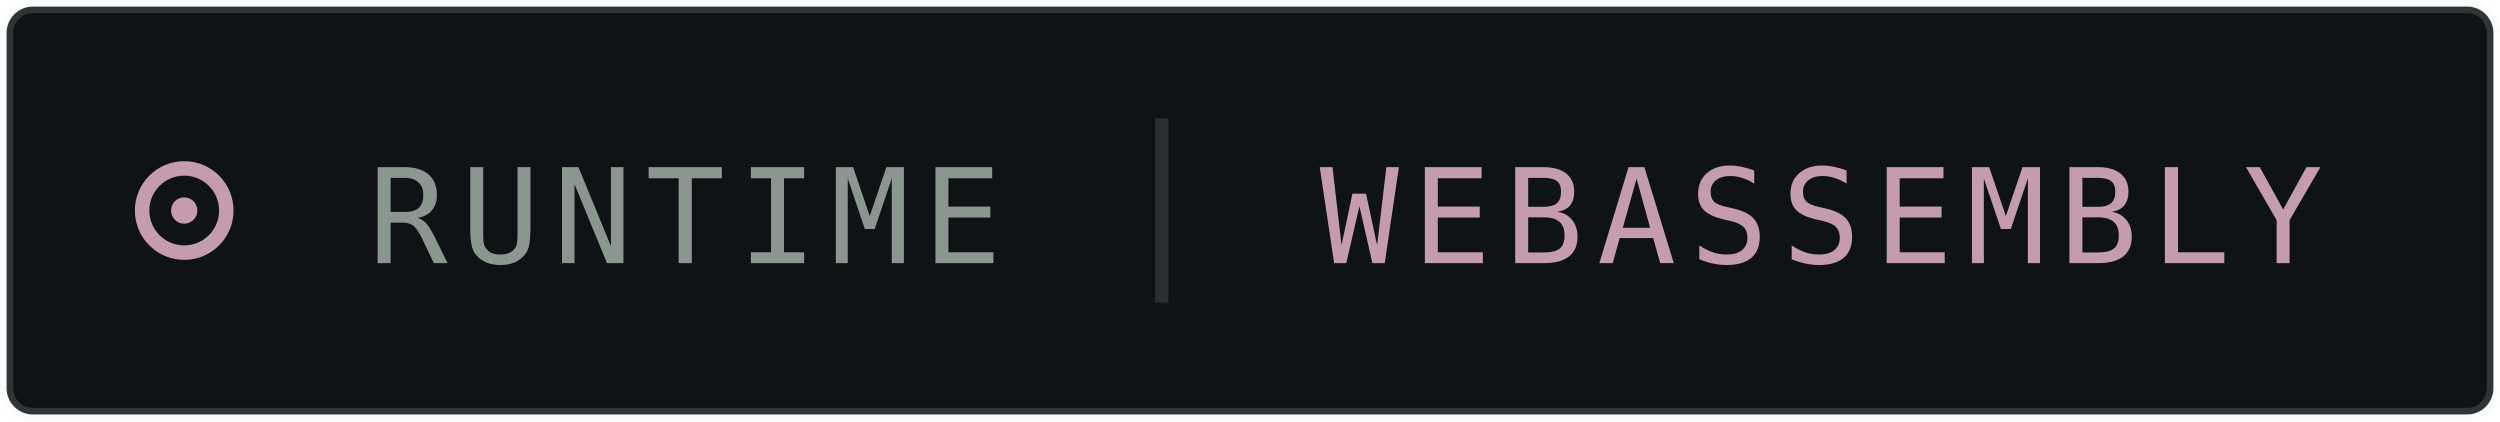
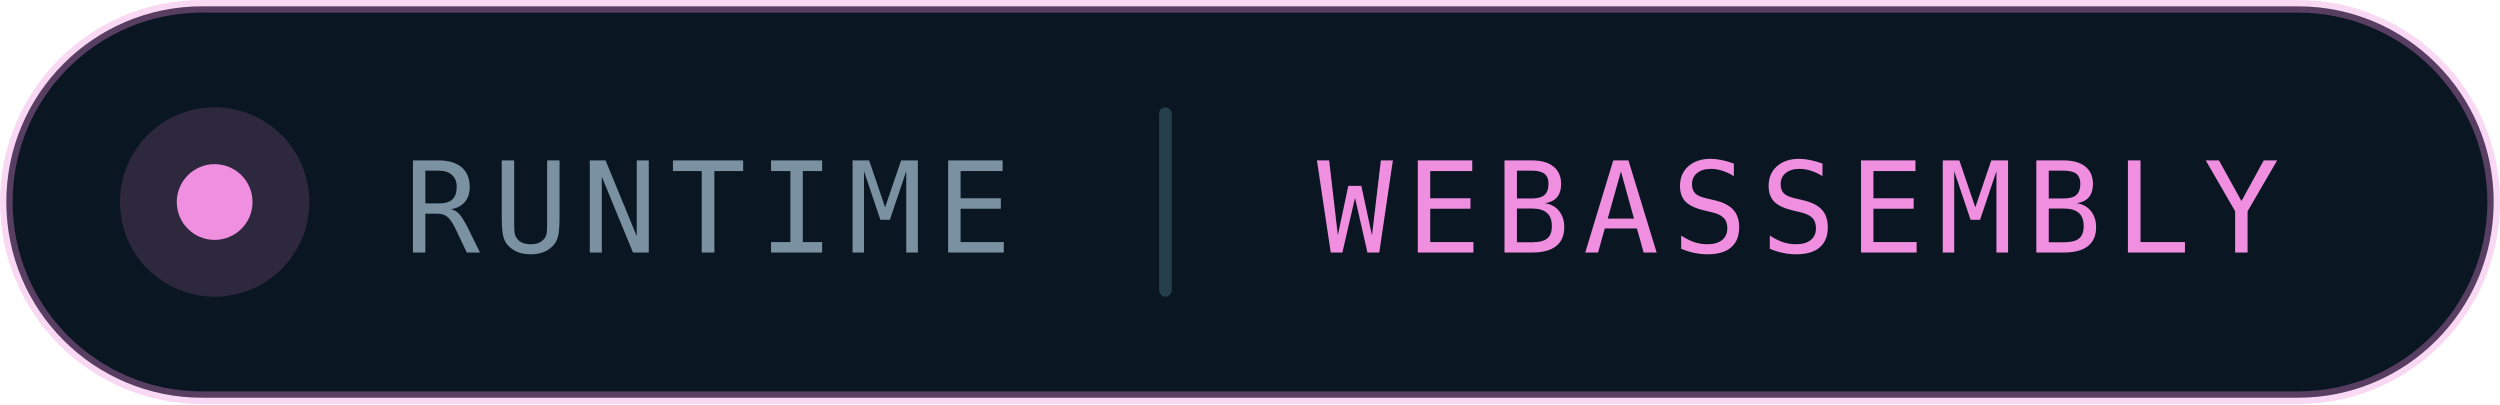
- <svg xmlns="http://www.w3.org/2000/svg" width="190" height="32" viewBox="0 0 190 32" role="img" aria-label="RUNTIME WEBASSEMBLY">
+ <svg xmlns="http://www.w3.org/2000/svg" width="198" height="32" viewBox="0 0 198 32" role="img" aria-label="RUNTIME WEBASSEMBLY">
  <defs>
-     <style>.s{font-family:'Playfair Display',Georgia,'Times New Roman',serif;font-style:italic}.m{font-family:'DM Mono',ui-monospace,'SF Mono',Menlo,Consolas,monospace}.b{font-family:'DM Sans','Segoe UI',Helvetica,Arial,sans-serif}</style>
+     <style>.s{font-family:'Playfair Display',Georgia,'Times New Roman',serif}.si{font-family:'Playfair Display',Georgia,'Times New Roman',serif;font-style:italic}.m{font-family:'DM Mono',ui-monospace,'SF Mono',Menlo,Consolas,monospace}.b{font-family:'DM Sans','Segoe UI',Helvetica,Arial,sans-serif}</style>
  </defs>
-   <rect x="0.5" y="0.5" width="189" height="31" rx="2" fill="#101316" stroke="#dbe1e1" stroke-width="1" stroke-opacity="0.16" />
-   <circle cx="14" cy="16" r="3.2" fill="none" stroke="#c49cae" stroke-width="1.1" />
-   <circle cx="14" cy="16" r="1" fill="#c49cae" />
-   <text x="28" y="20" class="m" font-size="10" fill="#8b9690" letter-spacing="1" textLength="48.3" lengthAdjust="spacing">RUNTIME</text>
-   <line x1="88.3" y1="9" x2="88.3" y2="23" stroke="#dbe1e1" stroke-opacity="0.14" stroke-width="1" />
-   <text x="100.3" y="20" class="m" font-size="10" fill="#c49cae" letter-spacing="1" textLength="75.9" lengthAdjust="spacing">WEBASSEMBLY</text>
+   <rect x="0.5" y="0.5" width="197" height="31" rx="15.5" fill="#0a1622" stroke="#f08fe0" stroke-width="1" stroke-opacity="0.34" />
+   <circle cx="17" cy="16" r="7.5" fill="#f08fe0" fill-opacity="0.15" />
+   <circle cx="17" cy="16" r="3" fill="#f08fe0" />
+   <text x="32" y="20" class="m" font-size="10" fill="#7a91a2" letter-spacing="1" textLength="48.3" lengthAdjust="spacing">RUNTIME</text>
+   <line x1="92.3" y1="9" x2="92.3" y2="23" stroke="#8fdcf0" stroke-opacity="0.2" stroke-width="1" stroke-linecap="round" />
+   <text x="104.3" y="20" class="m" font-size="10" font-weight="500" fill="#f08fe0" letter-spacing="1" textLength="75.9" lengthAdjust="spacing">WEBASSEMBLY</text>
</svg>
